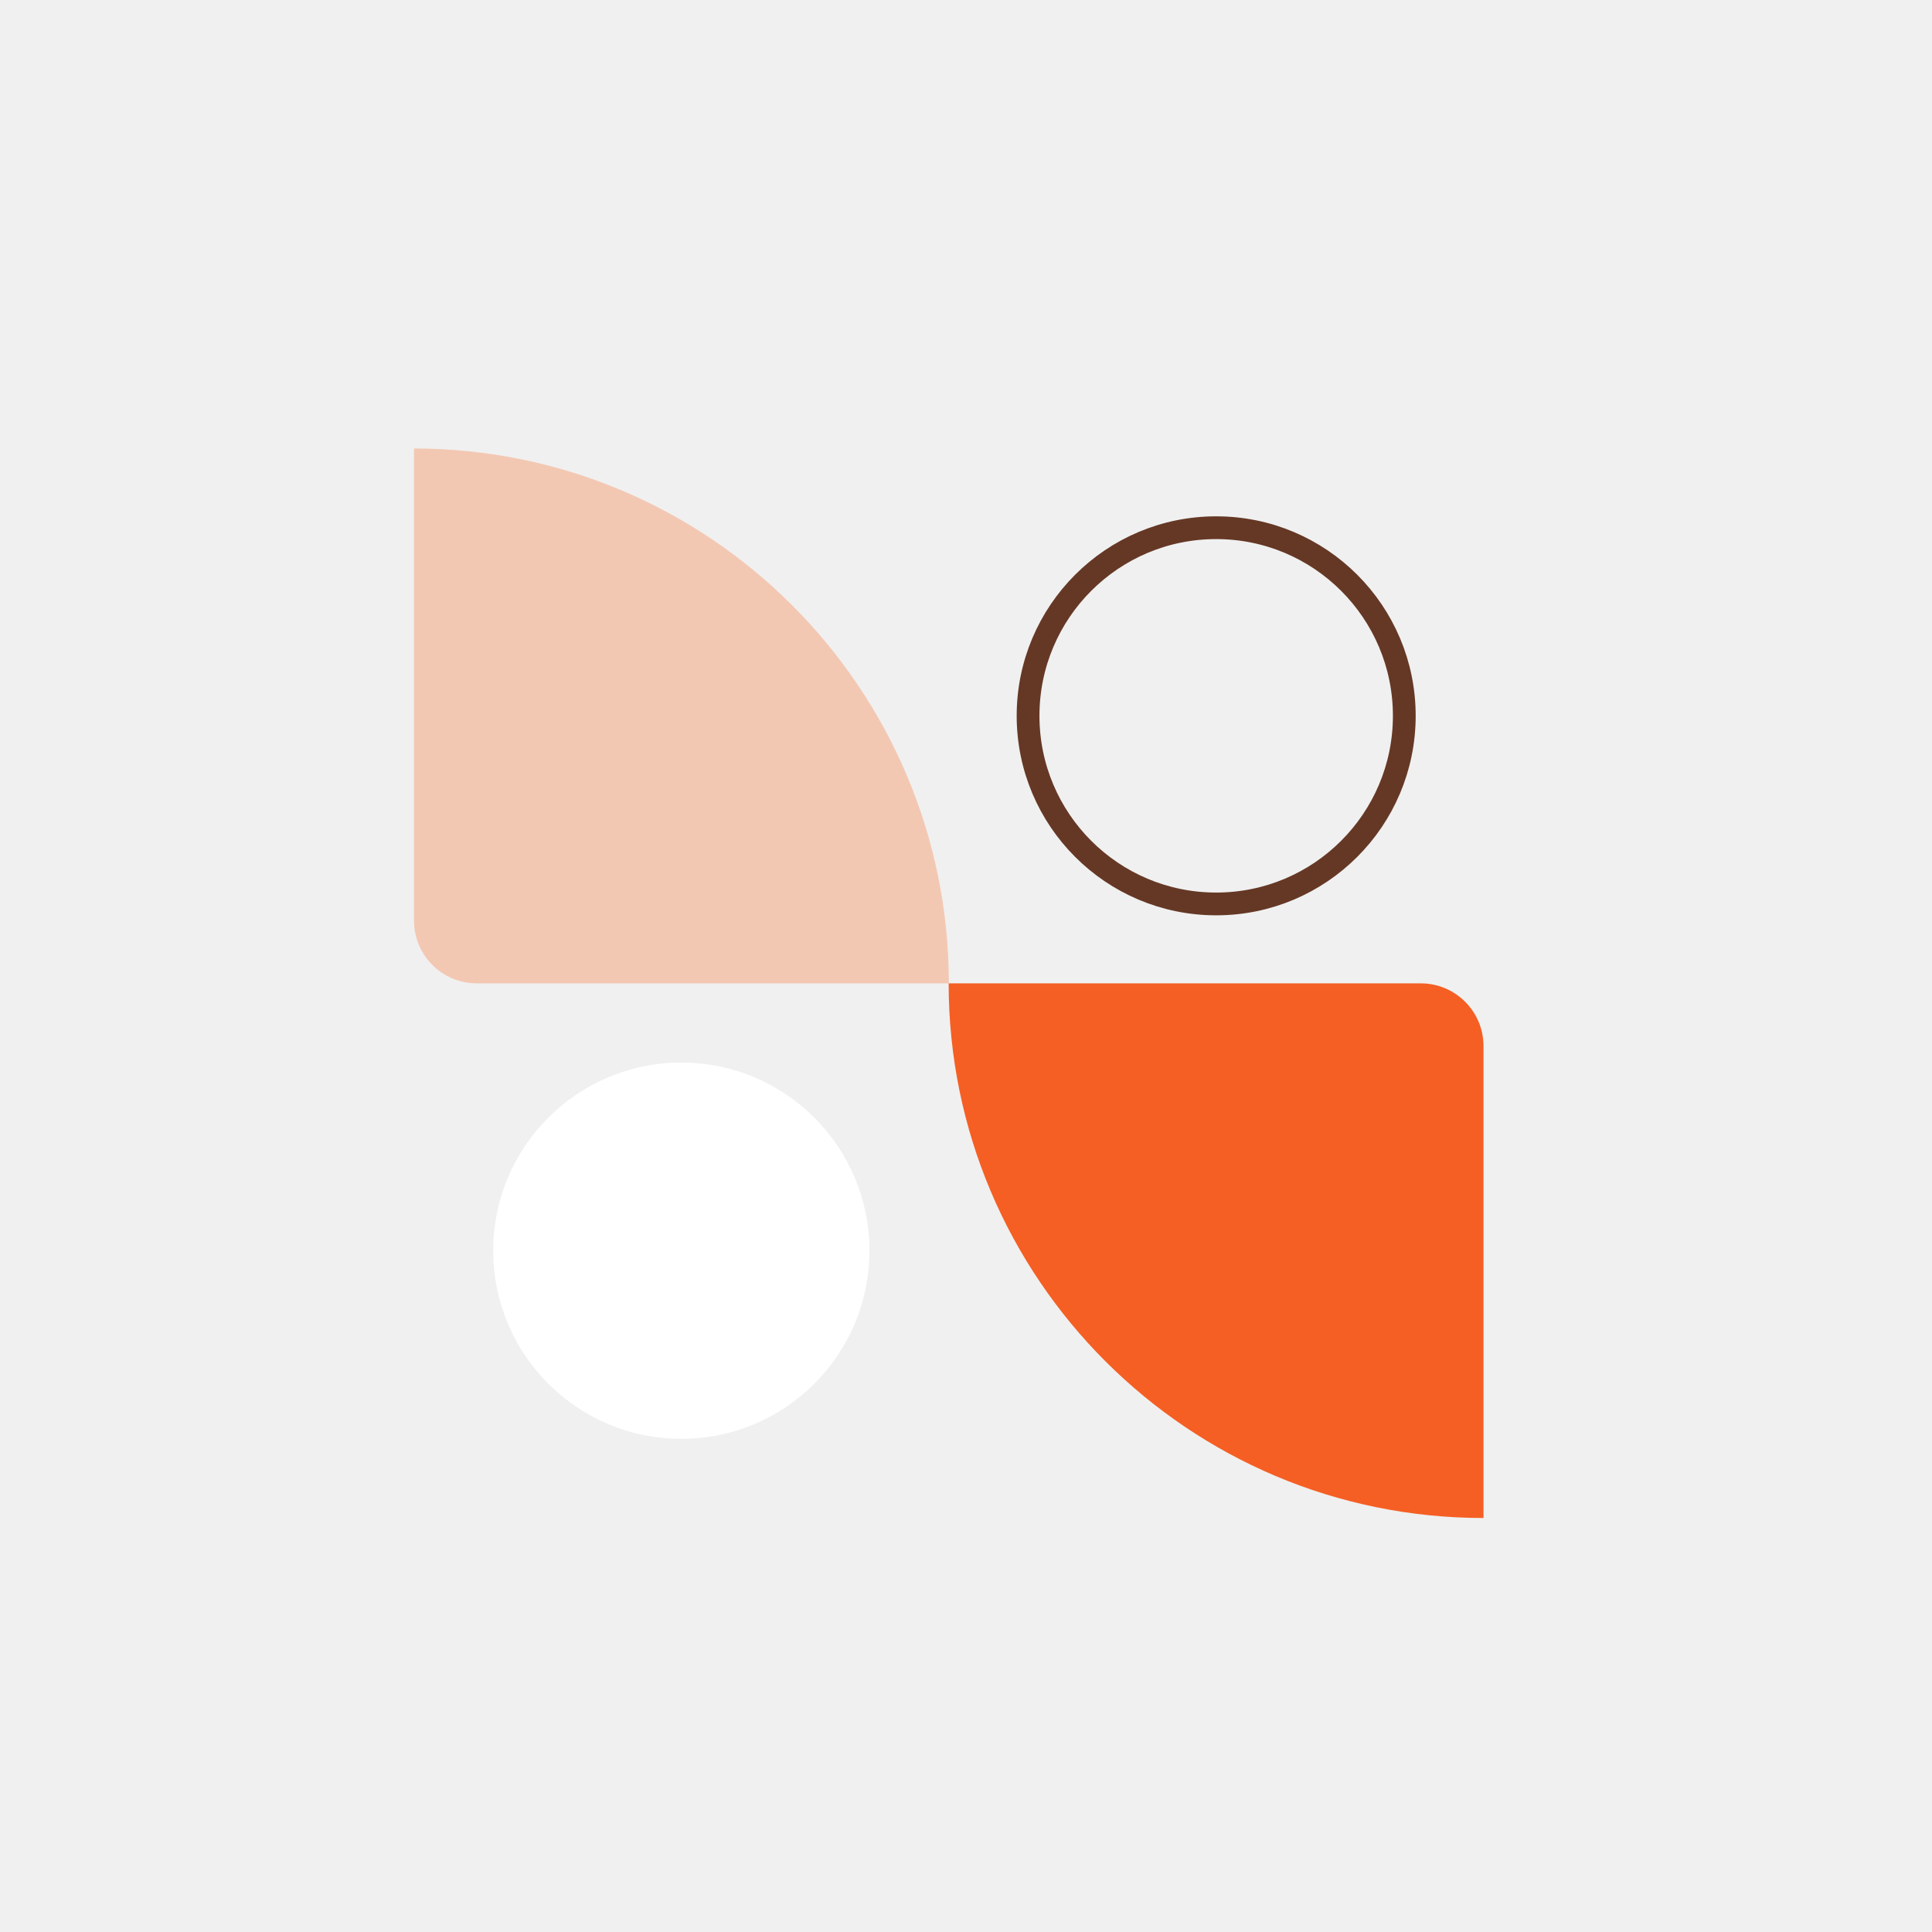
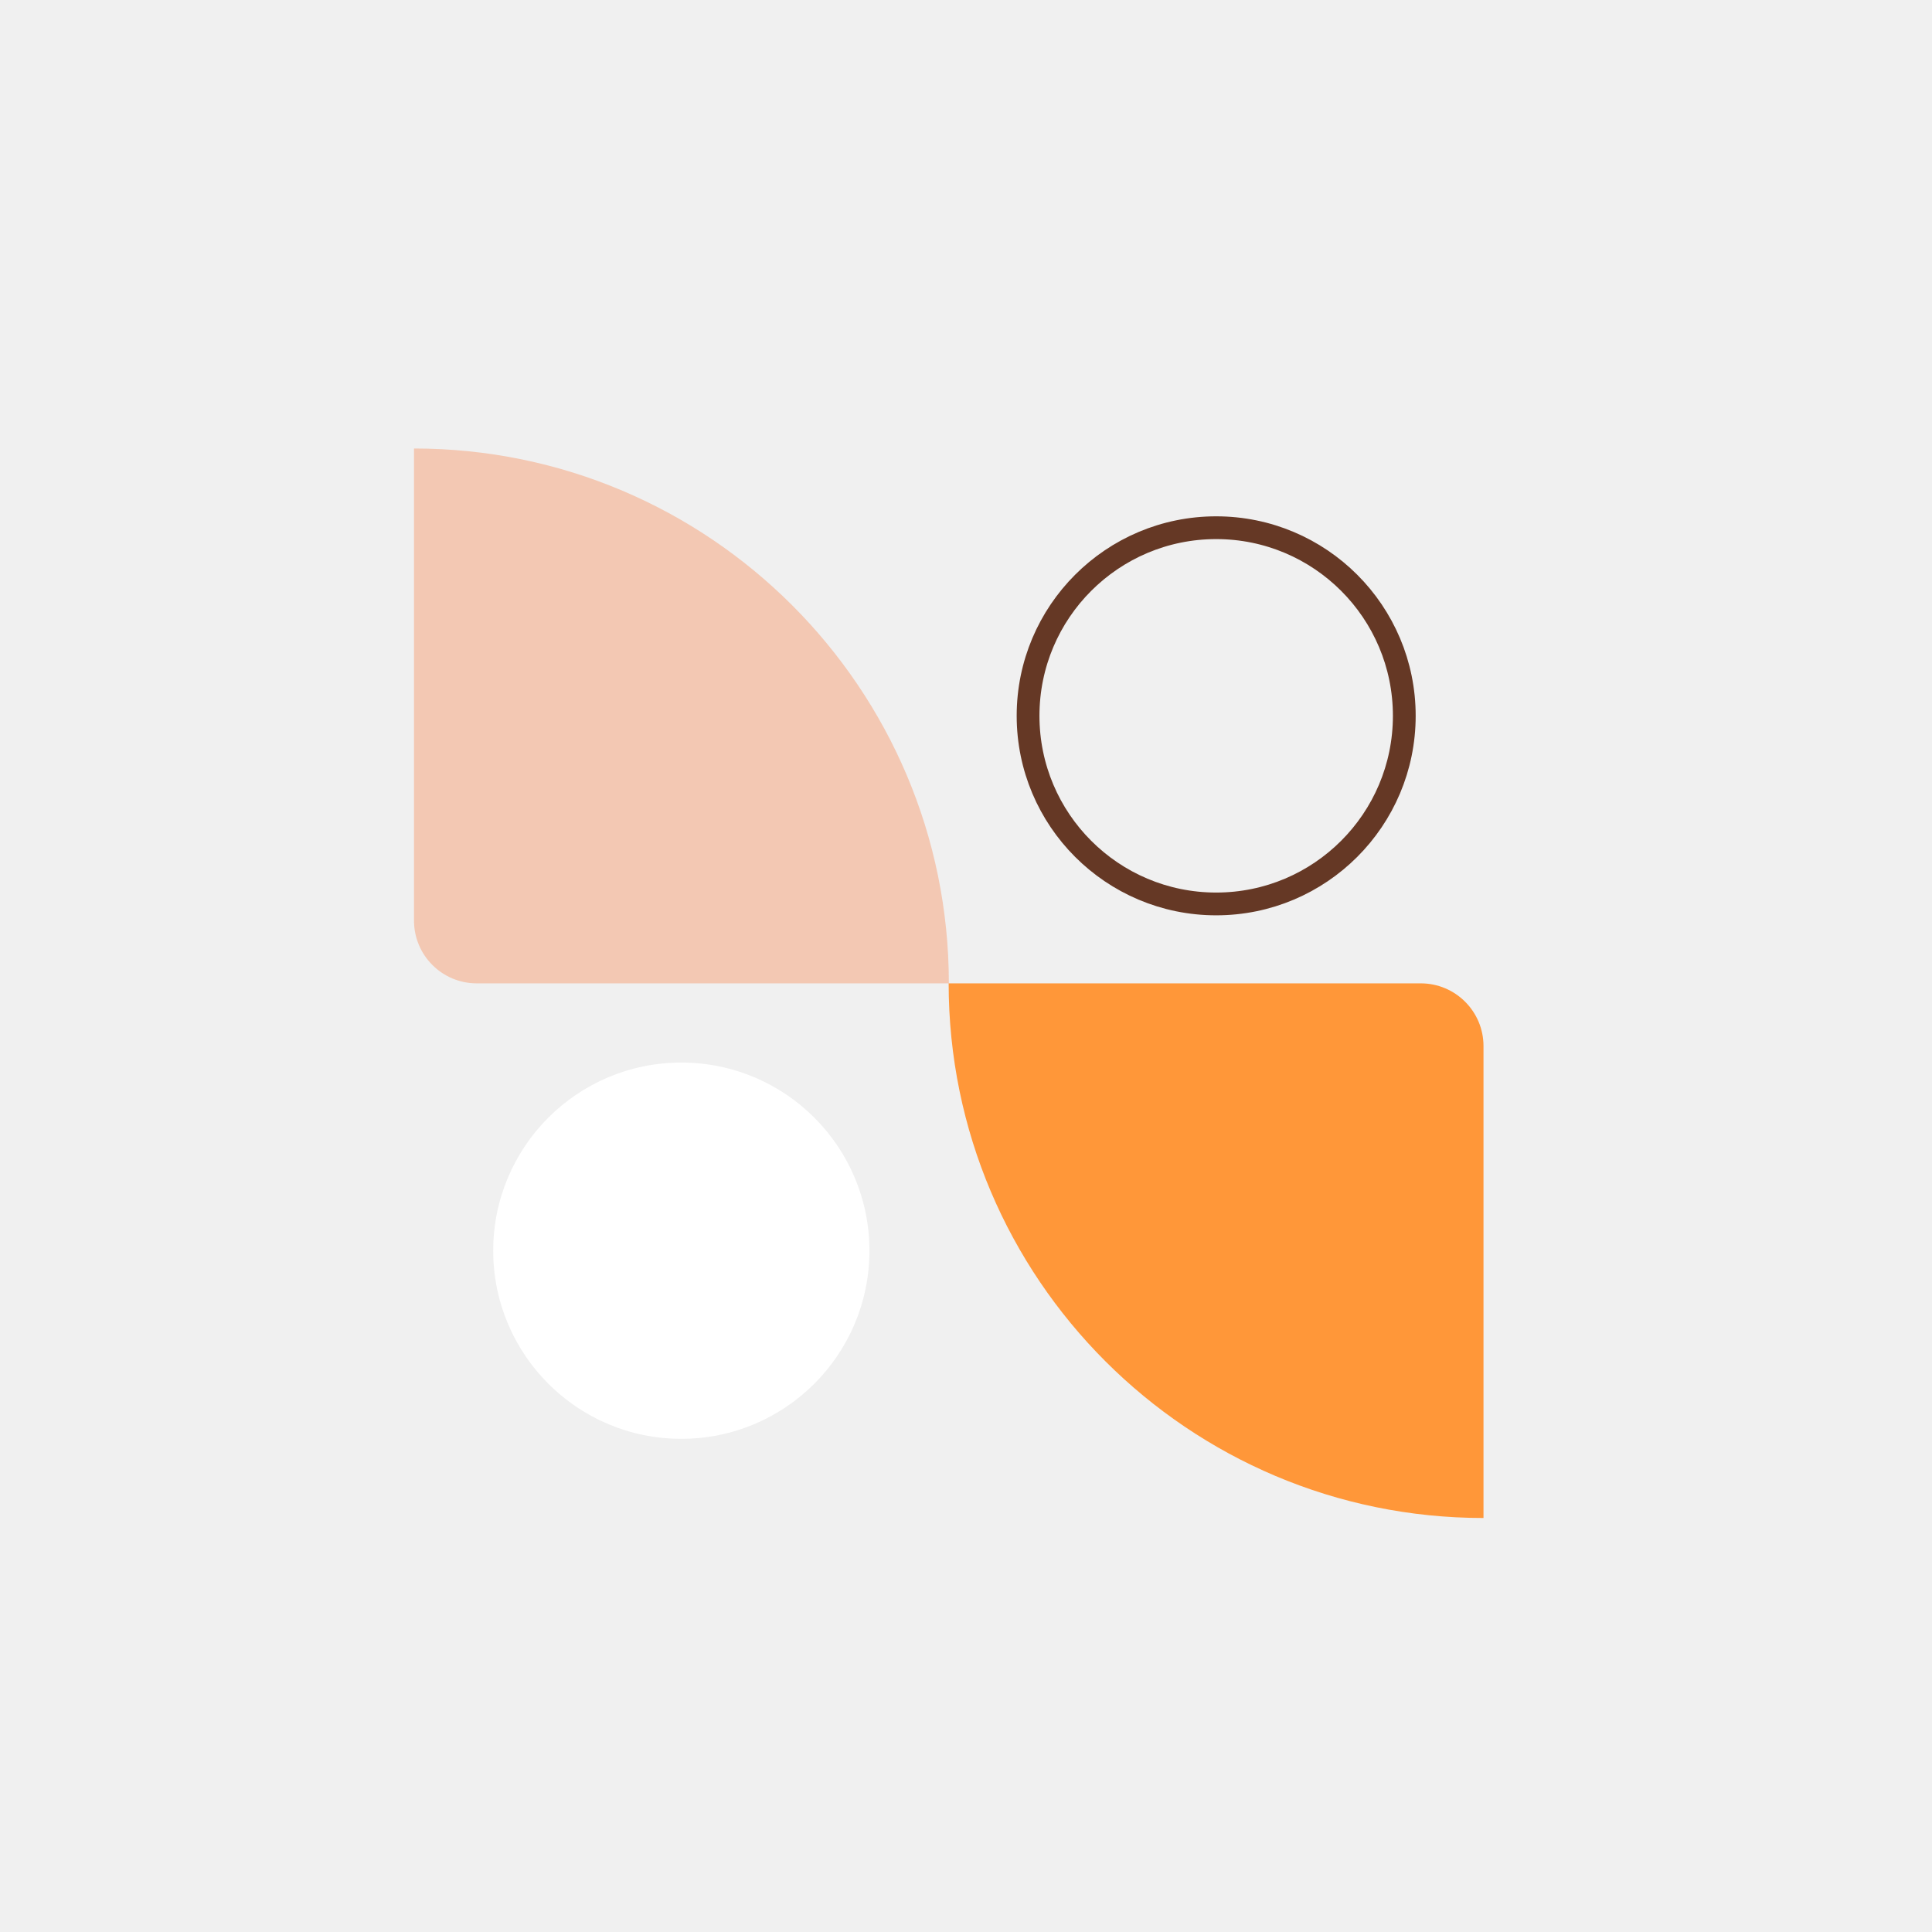
<svg xmlns="http://www.w3.org/2000/svg" width="56" height="56" viewBox="0 0 56 56" fill="none">
  <g clip-path="url(#clip0_256_1663)">
    <path d="M12 13C20.553 13 27.503 19.944 27.503 28.503H13.819C12.814 28.503 12 27.689 12 26.684V13Z" fill="#F3C8B3" />
-     <path d="M27.503 28.503H41.181C42.186 28.503 43 29.317 43 30.322V44C34.447 44 27.497 37.056 27.497 28.497L27.503 28.503Z" fill="#F55F24" />
+     <path d="M27.503 28.503H41.181C42.186 28.503 43 29.317 43 30.322V44C34.447 44 27.497 37.056 27.497 28.497L27.503 28.503Z" fill="#FF9739" />
    <path d="M25.201 36.252C25.201 33.24 22.76 30.799 19.748 30.799C16.737 30.799 14.296 33.24 14.296 36.252C14.296 39.263 16.737 41.705 19.748 41.705C22.76 41.705 25.201 39.263 25.201 36.252Z" fill="white" />
    <path d="M40.704 20.748C40.704 17.737 38.263 15.296 35.252 15.296C32.24 15.296 29.799 17.737 29.799 20.748C29.799 23.76 32.24 26.201 35.252 26.201C38.263 26.201 40.704 23.76 40.704 20.748Z" stroke="#653825" stroke-width="0.66" stroke-miterlimit="10" stroke-linecap="round" />
  </g>
  <defs>
    <clipPath id="clip0_256_1663">
      <rect width="31" height="31" fill="white" transform="translate(12 13)" />
    </clipPath>
  </defs>
</svg>
